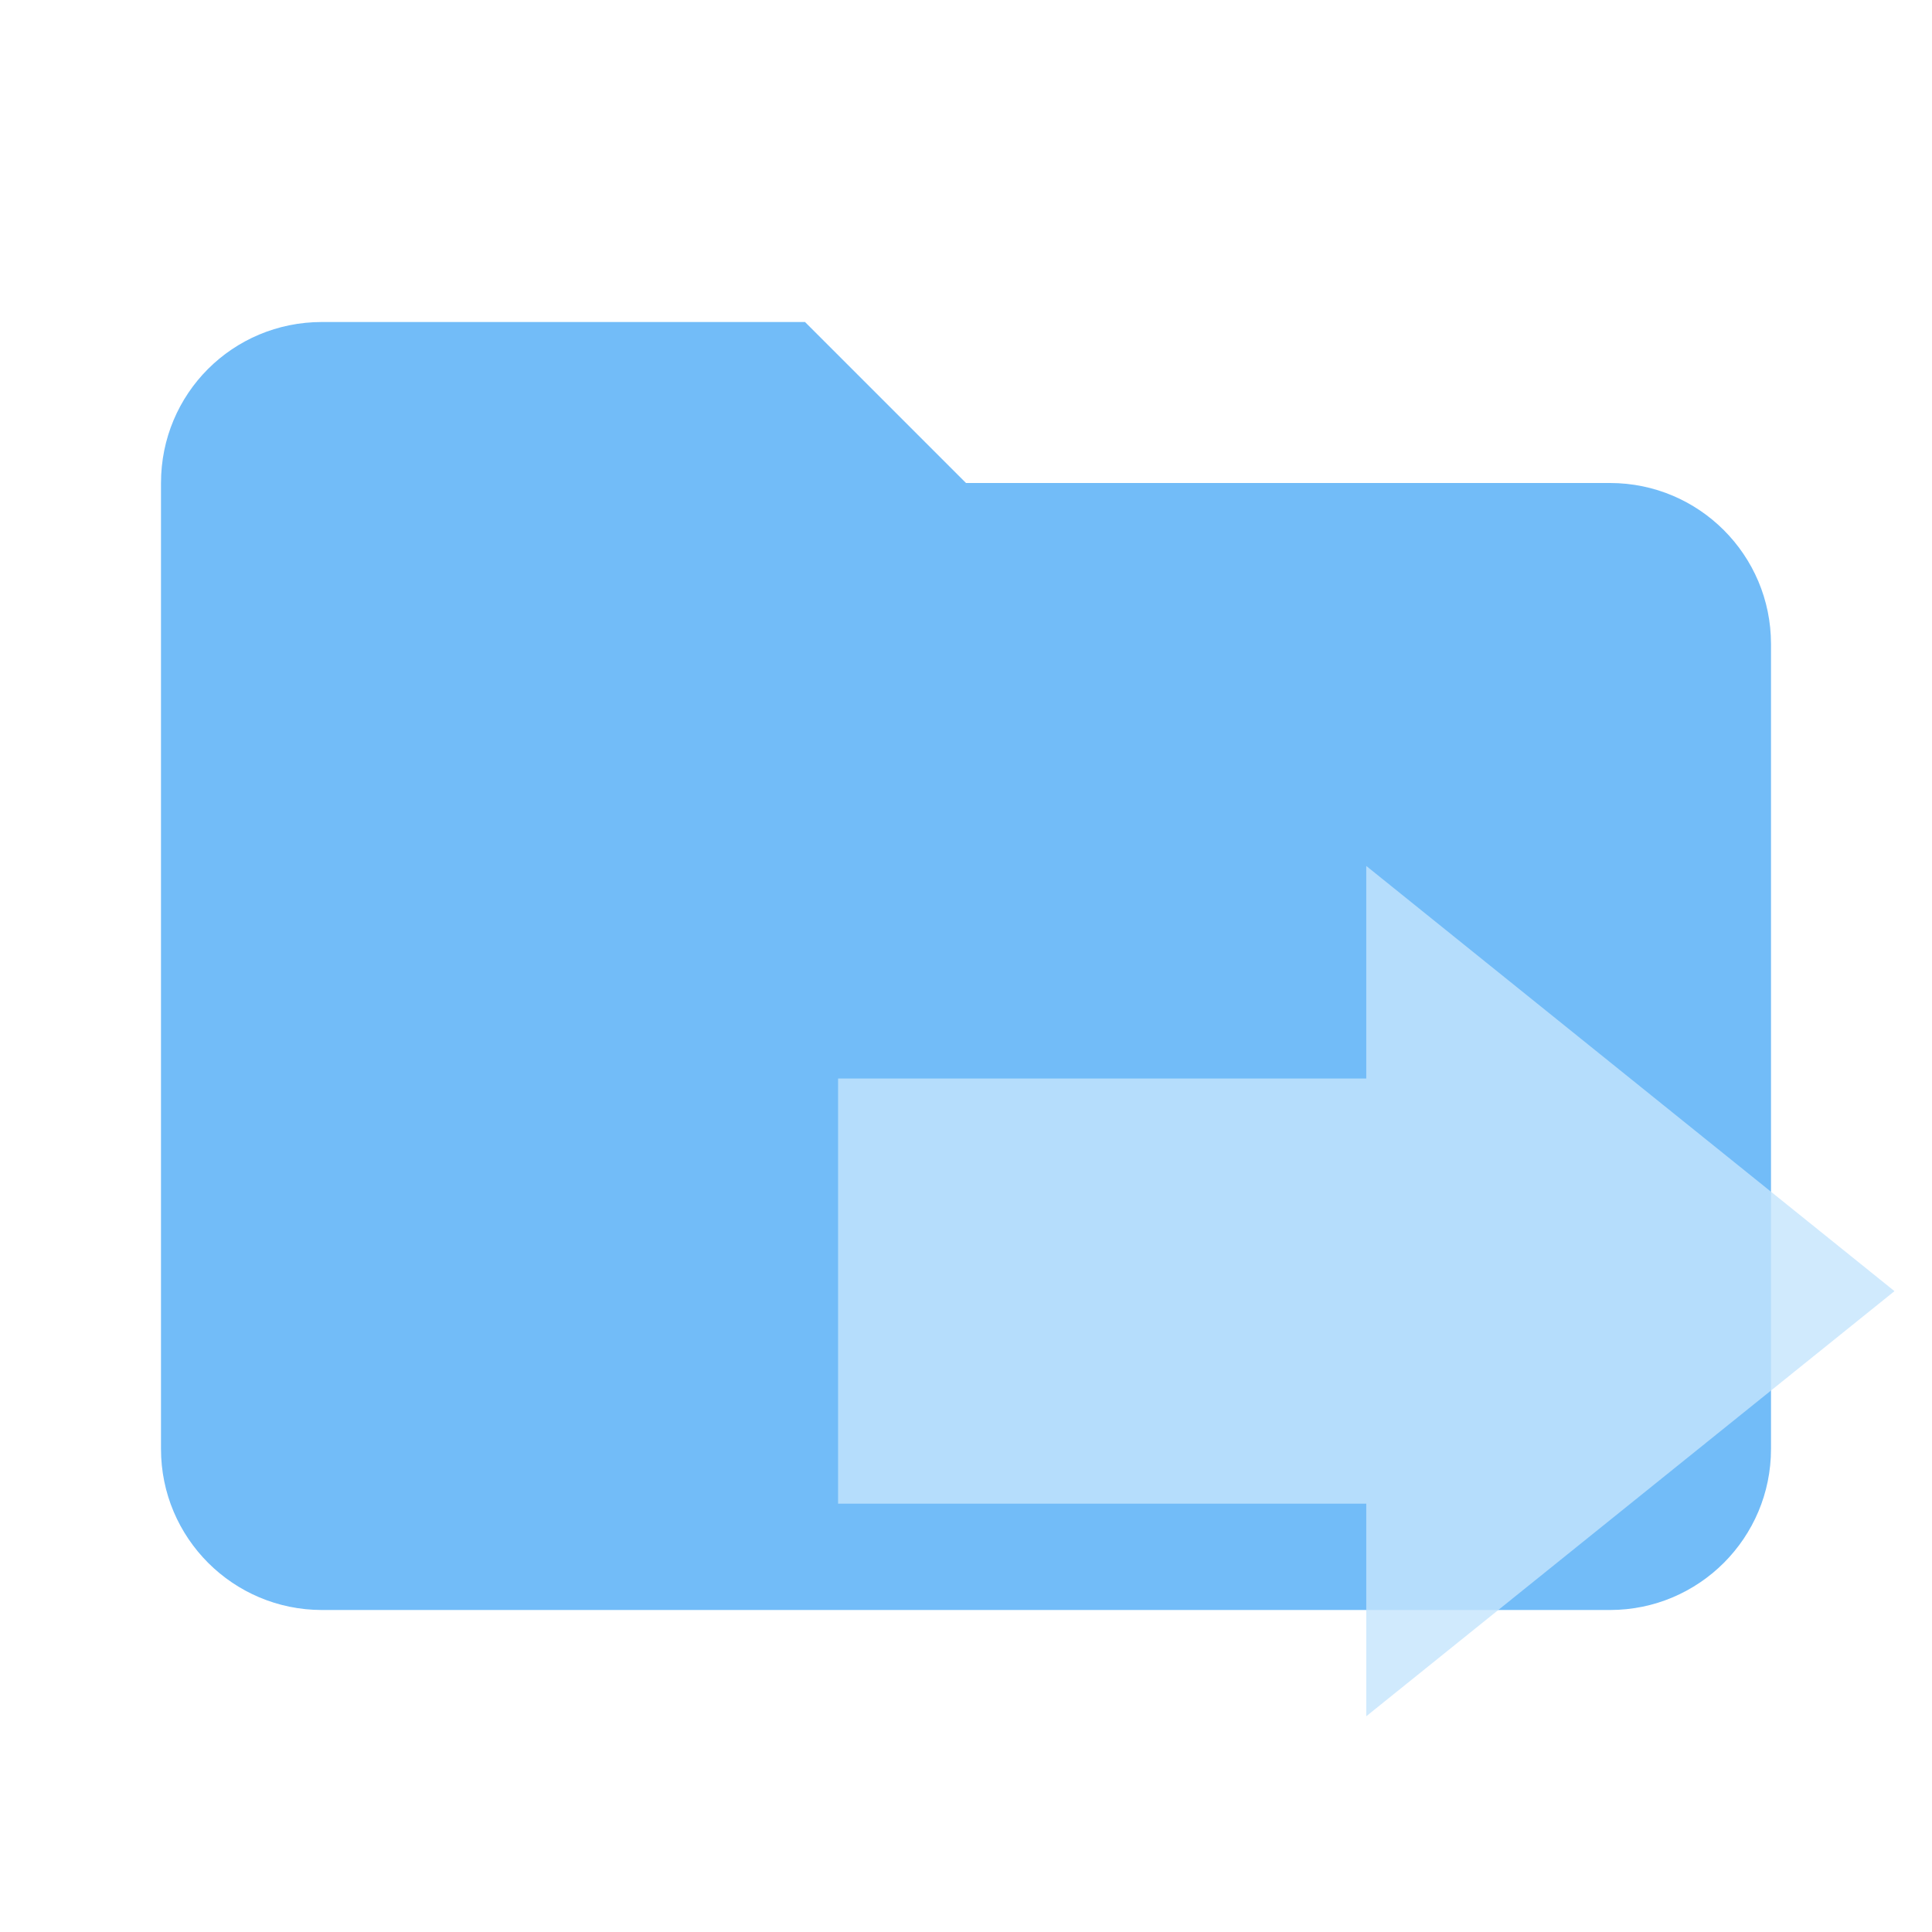
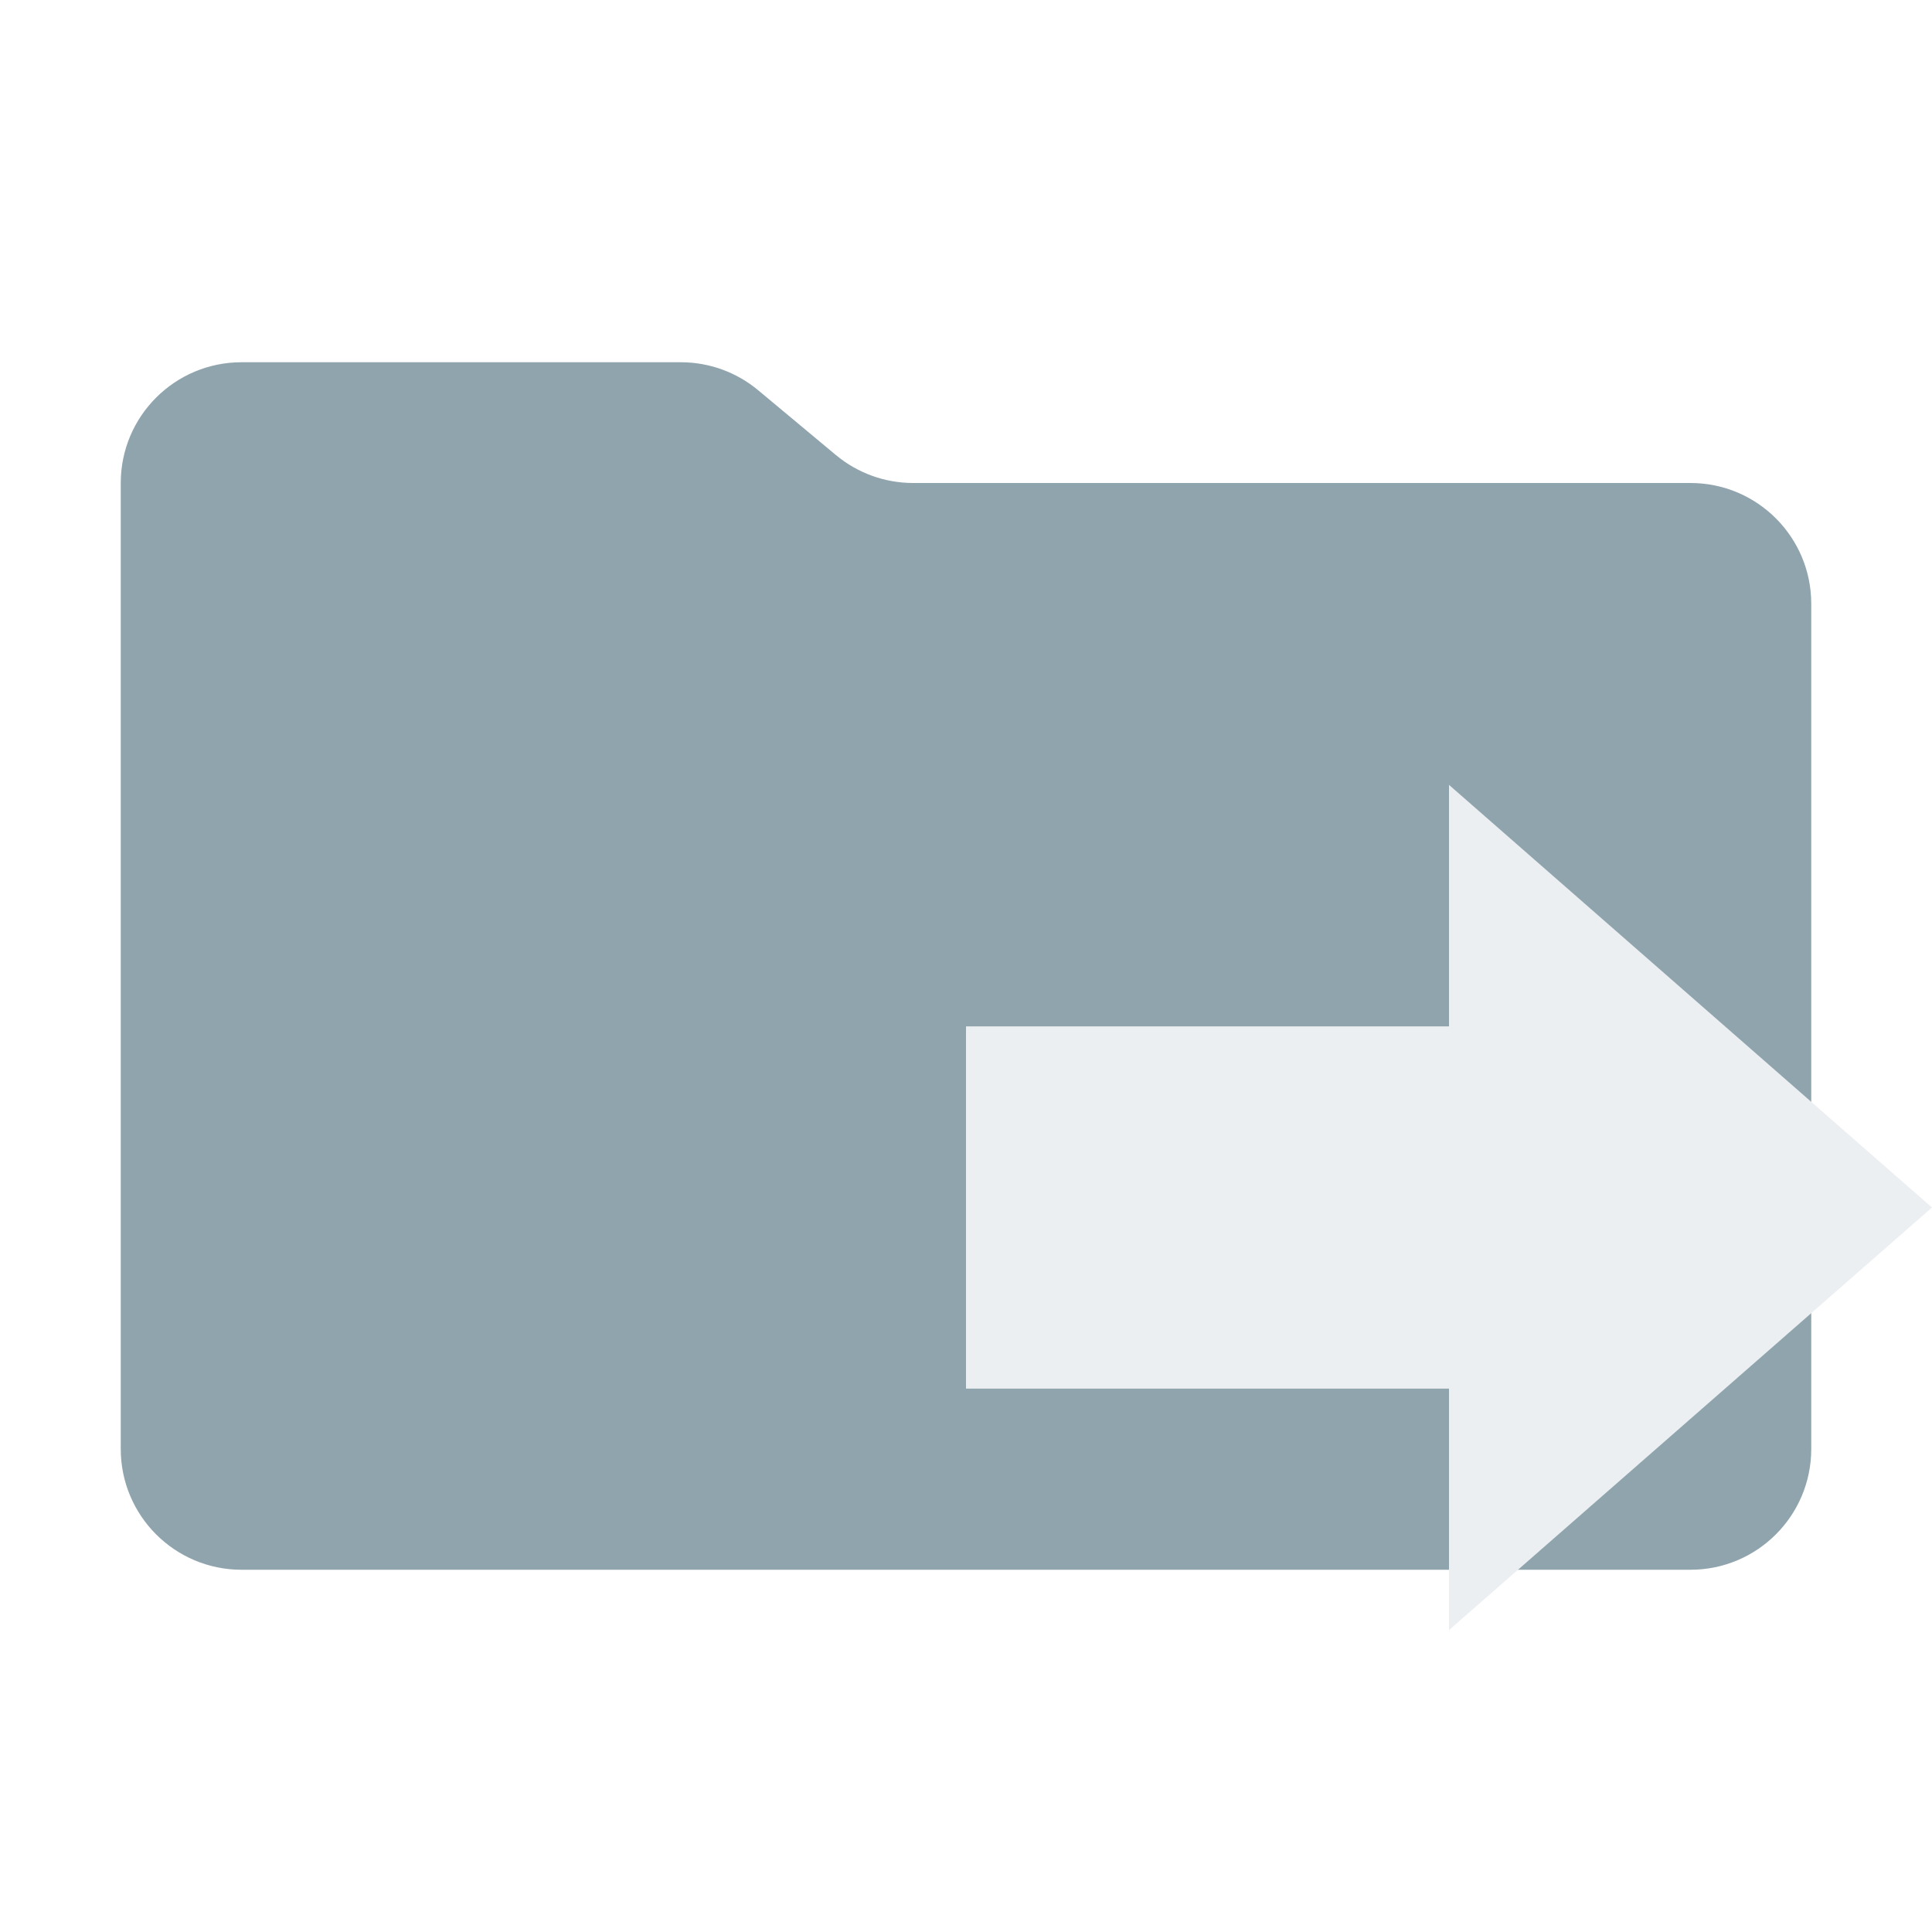
- <svg xmlns="http://www.w3.org/2000/svg" width="24" height="24" viewBox="0 0 24 24">
-   <path d="M10 4H4c-1.11 0-2 .89-2 2v12a2 2 0 002 2h16a2 2 0 002-2V8a2 2 0 00-2-2h-8l-2-2z" fill="#42a5f5" opacity=".745" />
-   <path d="M16.972 10.757v2.641h-6.561v5.281h6.561v2.641l6.562-5.281-6.562-5.282z" opacity=".81" fill="#c5e5fd" />
+ <svg xmlns="http://www.w3.org/2000/svg" version="1.1" viewBox="0 0 32 32" xml:space="preserve">
+   <path d="M13.844,7.536l-1.287-1.073A2,2,0,0,0,11.276,6H4A2,2,0,0,0,2,8V24a2,2,0,0,0,2,2H28a2,2,0,0,0,2-2V10a2,2,0,0,0-2-2H15.124A2,2,0,0,1,13.844,7.536Z" fill="#90a4ae" />
+   <g transform="translate(3.233,3.34)" fill="#eceff1">
+     <path d="m20.767 9.66v4h-8v6h8v4l8-7z" fill="#eceff1" />
+   </g>
</svg>
